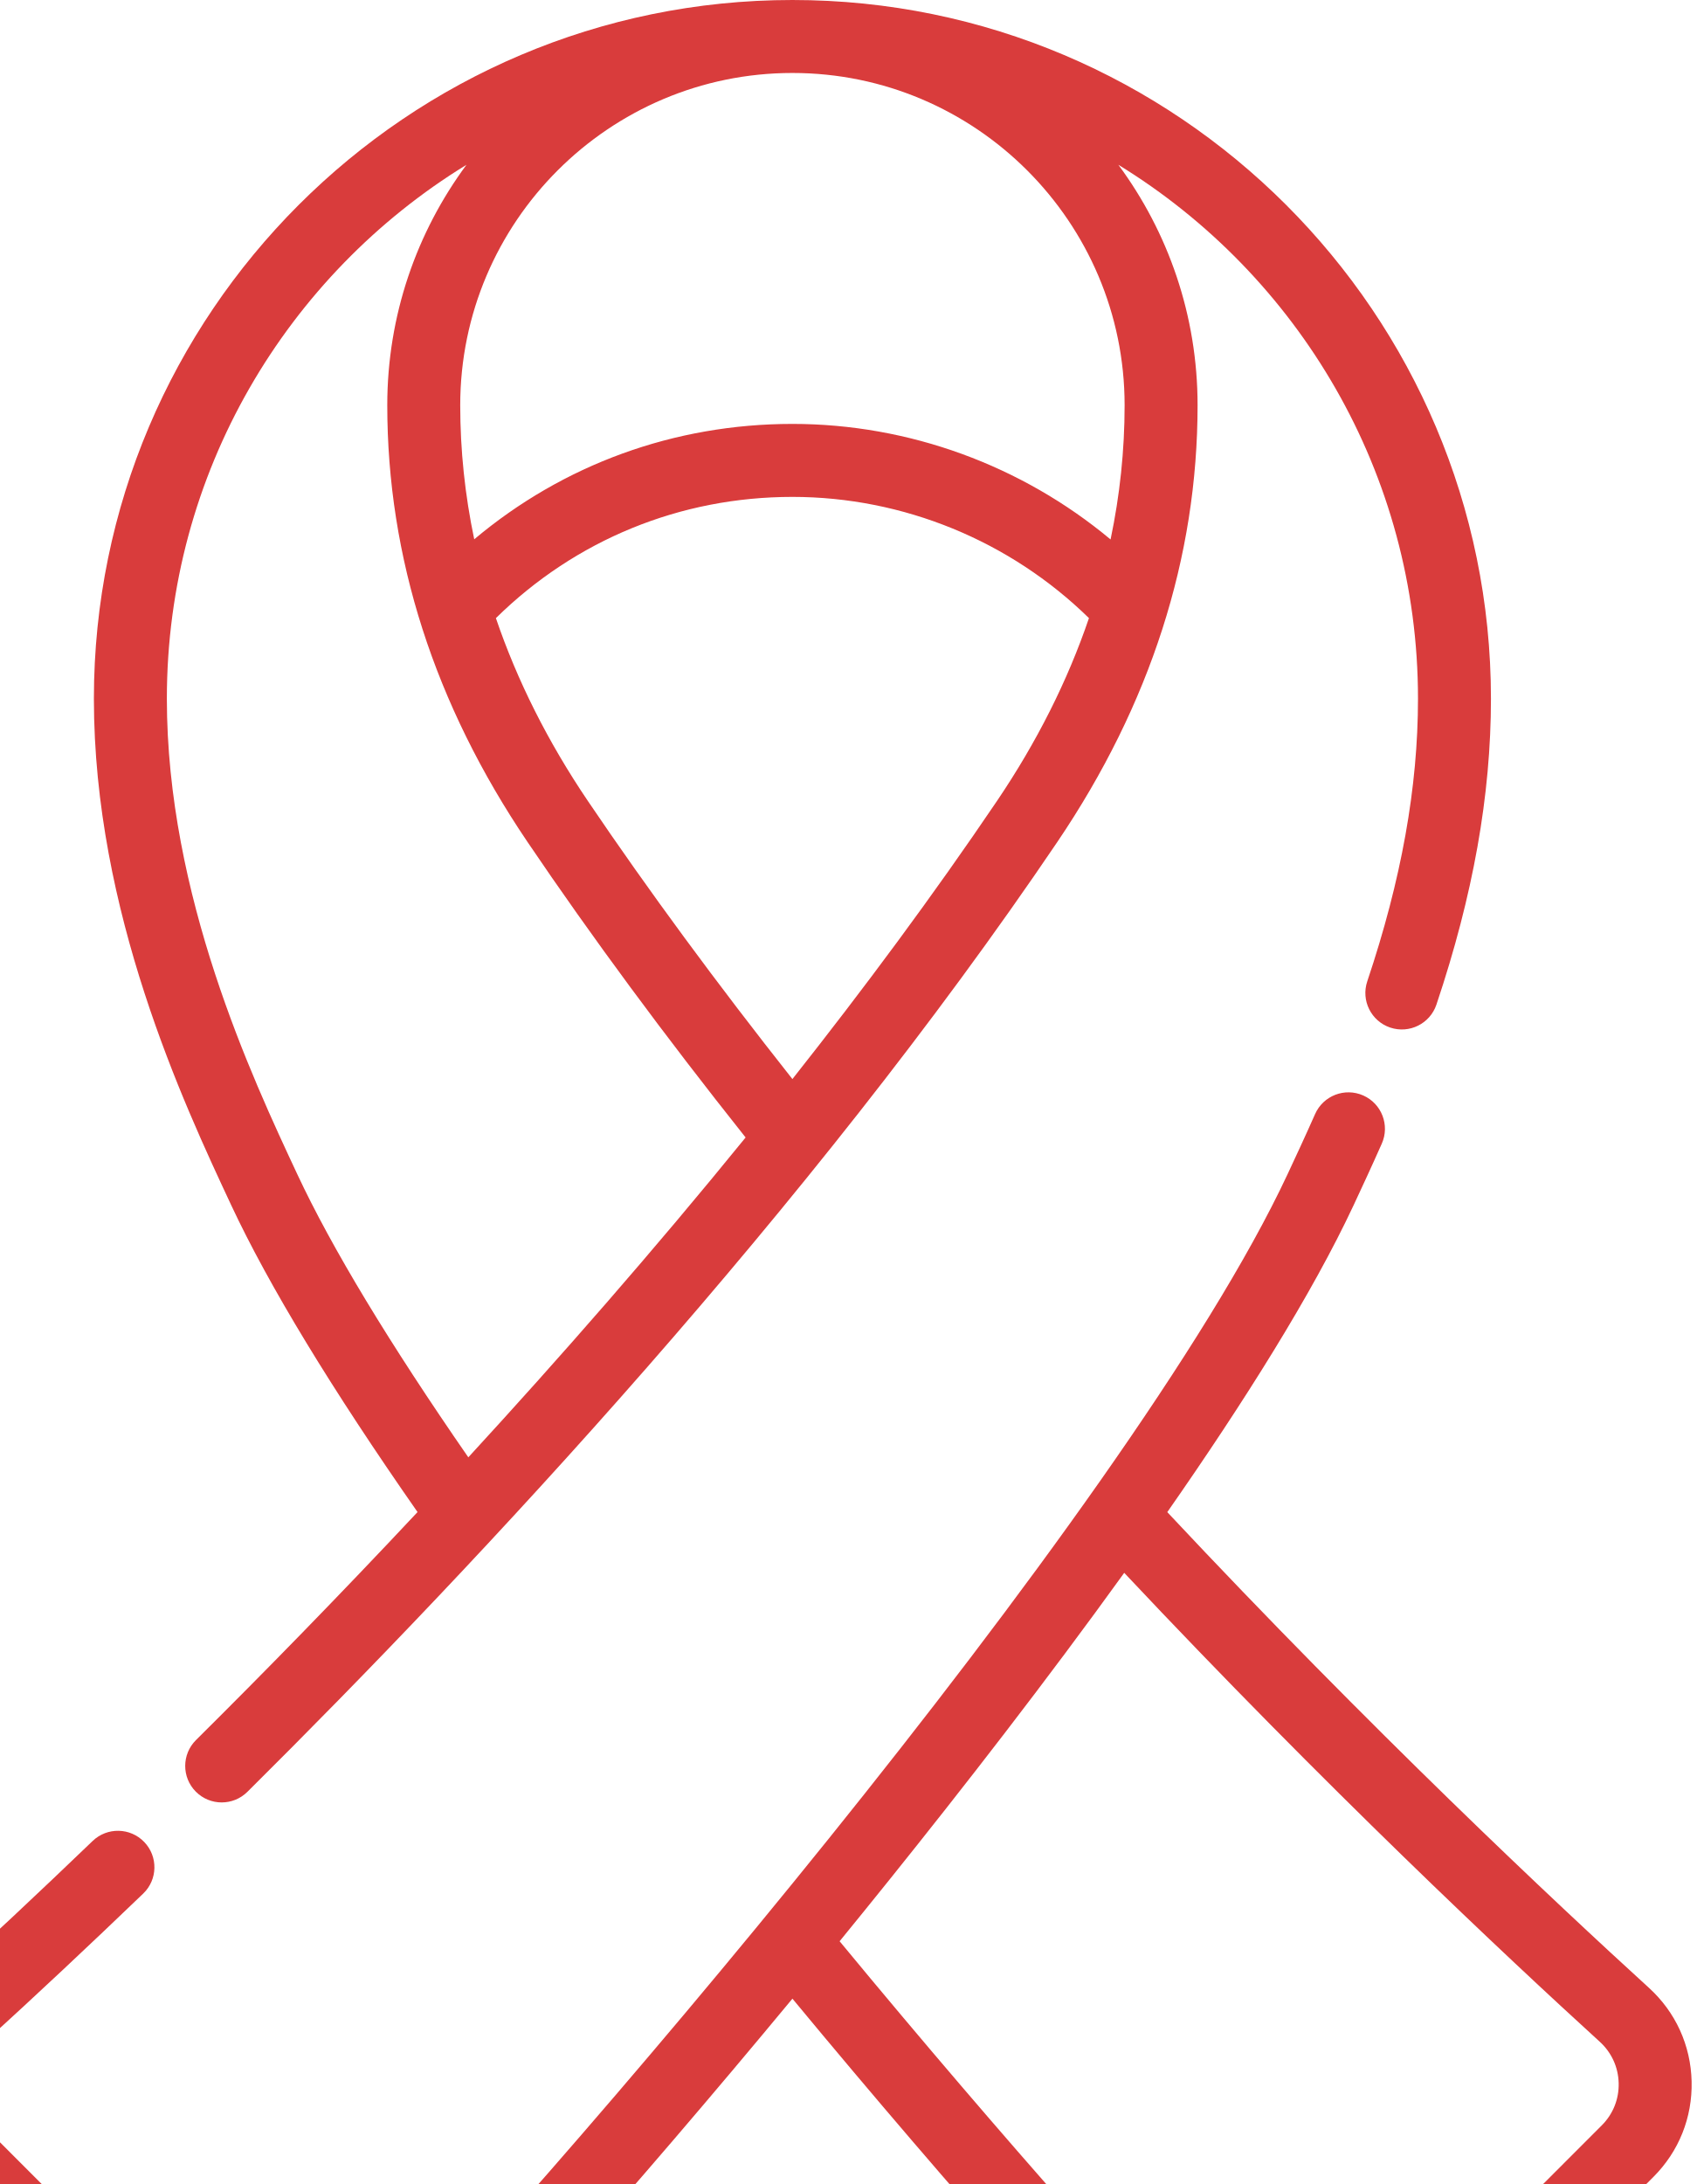
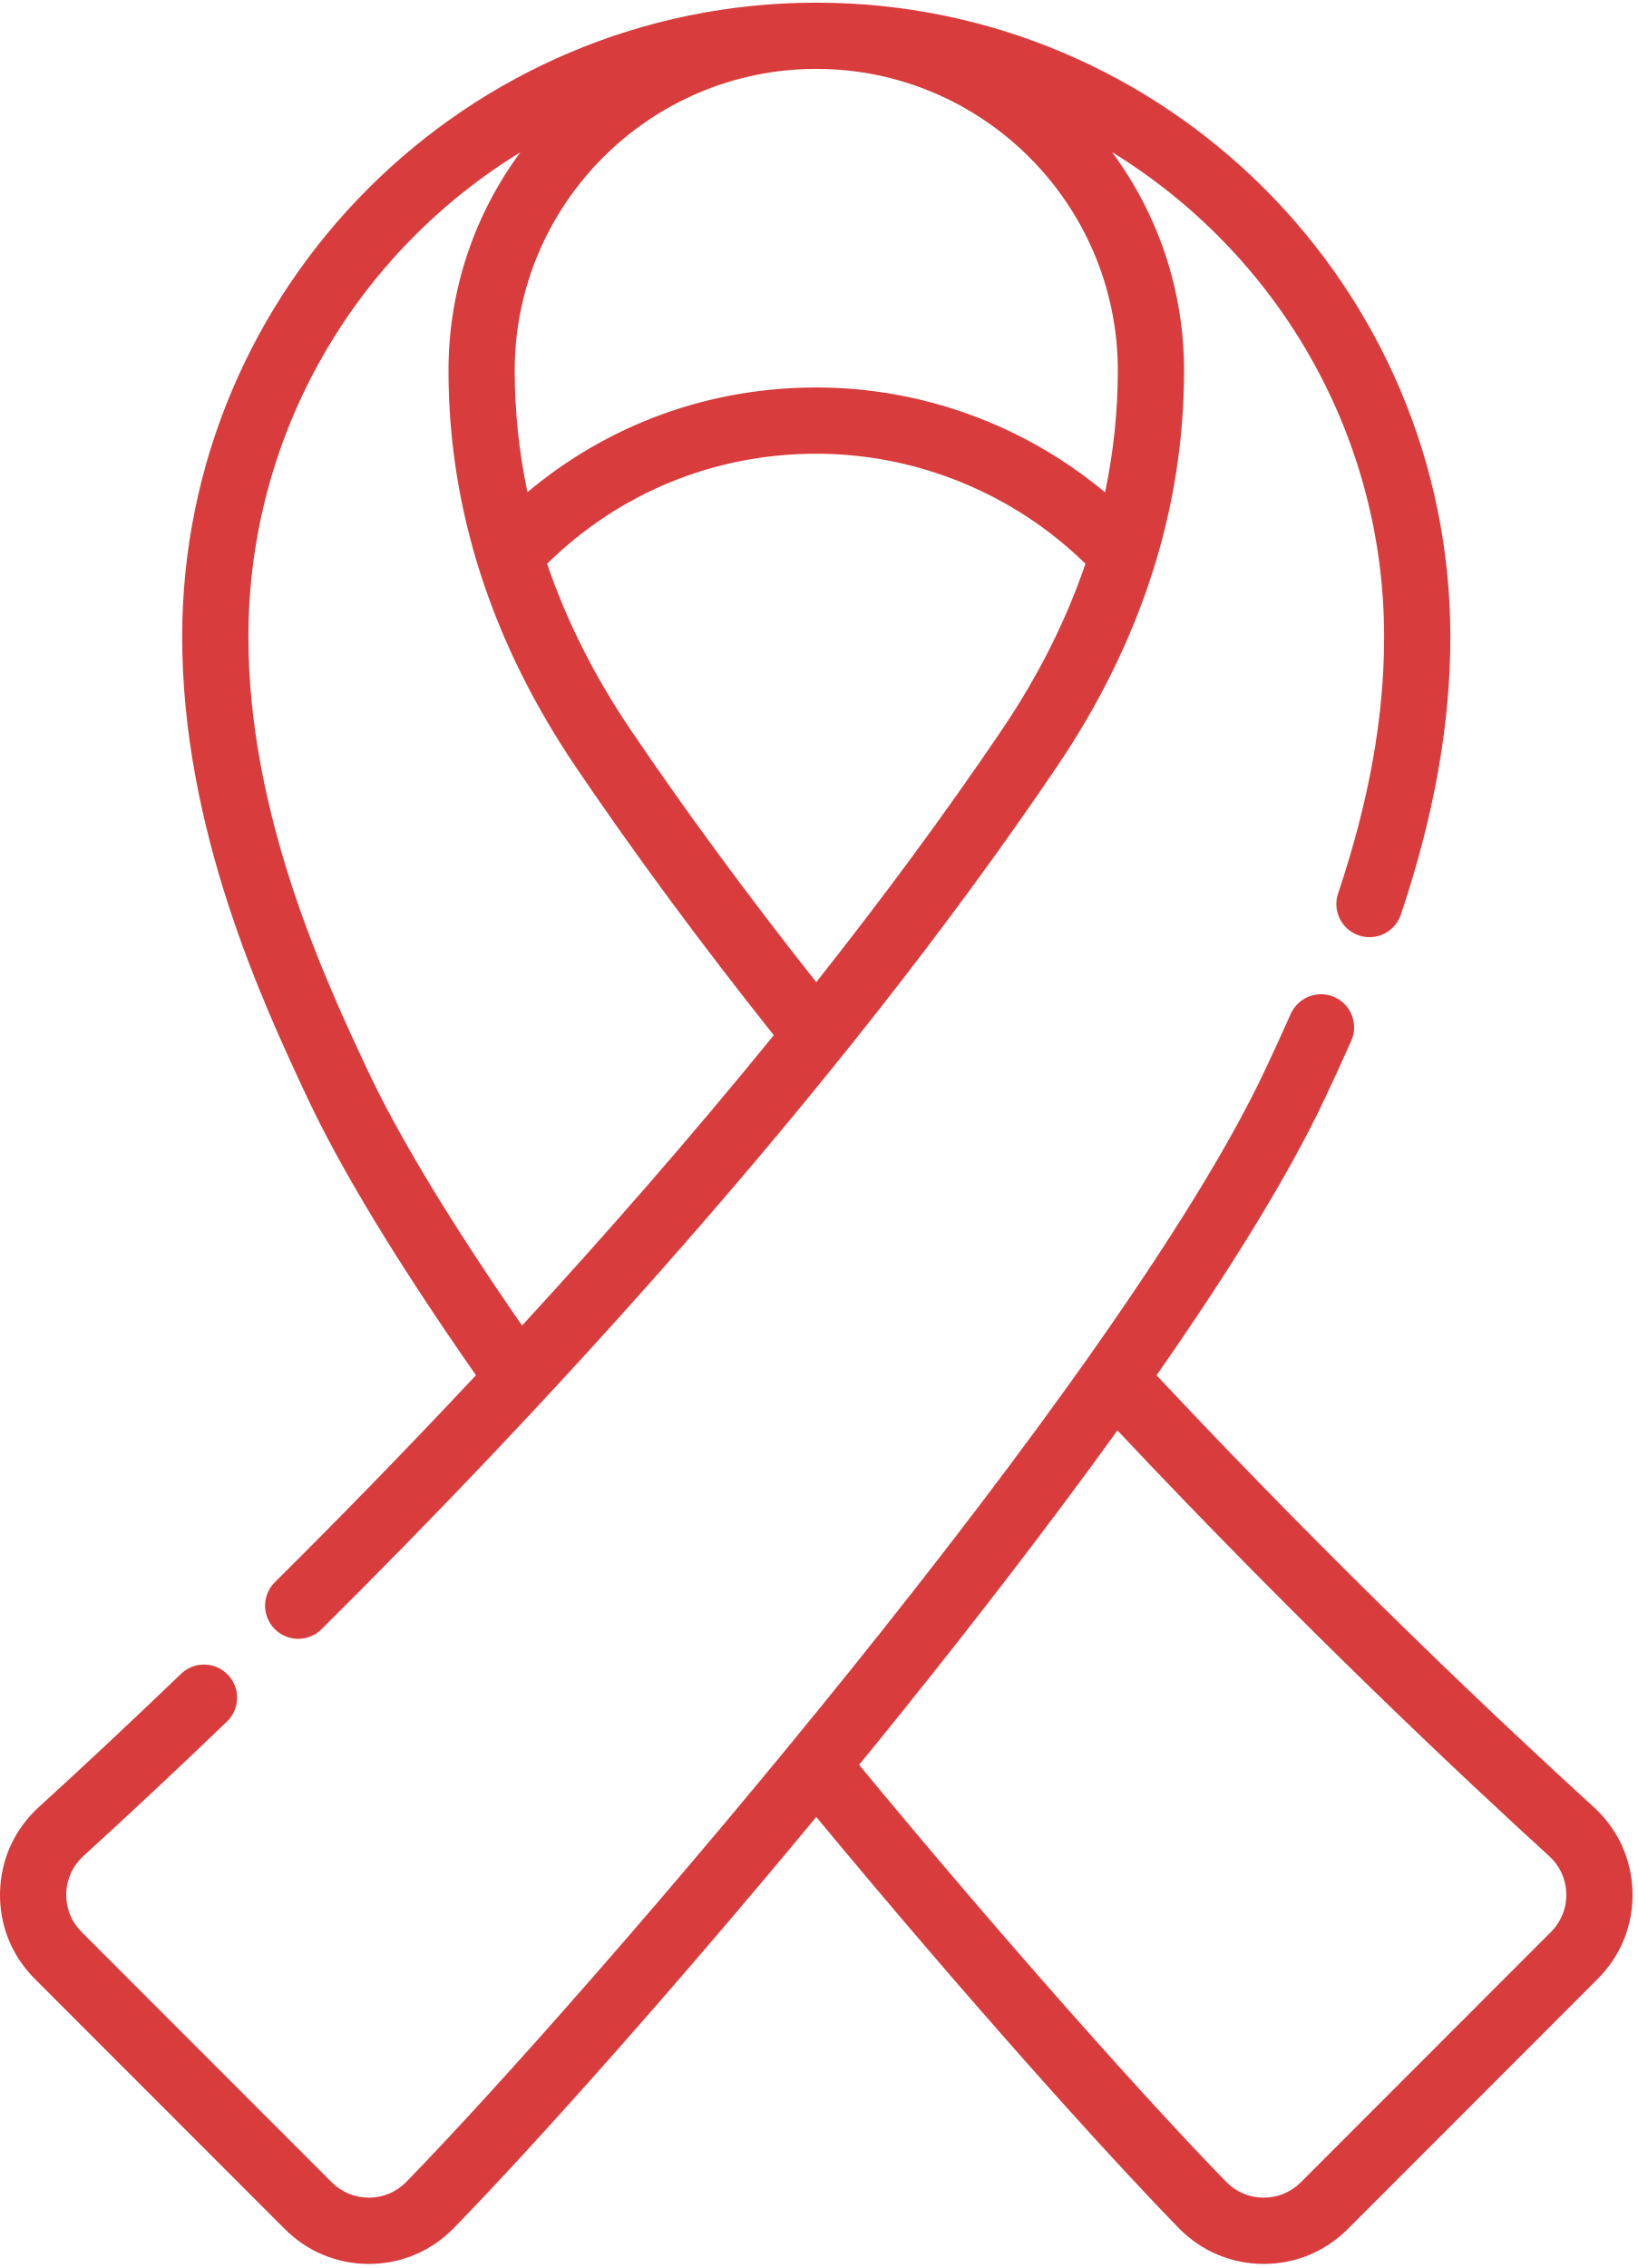
- <svg xmlns="http://www.w3.org/2000/svg" width="143" height="184" viewBox="0 0 143 184" fill="none">
-   <g id="Group">
-     <path id="Vector" d="M35.185 127.39C28.523 134.503 22.176 140.982 16.517 146.596C15.312 147.792 15.303 149.739 16.5 150.944C17.1 151.55 17.891 151.853 18.682 151.853C19.465 151.853 20.248 151.556 20.847 150.961C40.438 131.524 68.182 101.863 89.102 70.932C96.943 59.339 100.919 46.961 100.919 34.142C100.919 26.564 98.437 19.555 94.244 13.884C109.376 23.159 119.493 39.852 119.493 58.864C119.493 66.323 118.094 74.113 115.218 82.678C114.678 84.288 115.544 86.031 117.153 86.572C118.764 87.112 120.506 86.246 121.047 84.636C124.138 75.43 125.641 66.999 125.641 58.864C125.641 26.407 99.235 0 66.777 0C34.319 0 7.912 26.407 7.912 58.865C7.912 76.794 15.443 92.895 19.489 101.545C22.649 108.3 27.931 116.994 35.185 127.39ZM84.01 67.488C78.64 75.428 72.806 83.286 66.776 90.91C60.418 82.868 54.626 75.001 49.544 67.488C46.163 62.488 43.581 57.339 41.789 52.076C48.497 45.481 57.316 41.863 66.777 41.863C76.111 41.863 85.119 45.566 91.765 52.076C89.973 57.339 87.391 62.488 84.01 67.488ZM66.777 6.148C82.213 6.148 94.77 18.706 94.77 34.142C94.77 37.953 94.369 41.725 93.587 45.449C86.109 39.214 76.598 35.714 66.777 35.714C56.815 35.714 47.462 39.136 39.963 45.435C39.183 41.715 38.783 37.948 38.783 34.142C38.783 18.706 51.341 6.148 66.777 6.148ZM39.309 13.884C35.116 19.555 32.635 26.564 32.635 34.142C32.635 46.962 36.61 59.34 44.451 70.933C49.852 78.917 56.034 87.285 62.832 95.831C55.093 105.356 47.128 114.443 39.465 122.778C32.806 113.159 27.961 105.145 25.058 98.939C21.215 90.722 14.061 75.427 14.061 58.864C14.061 39.853 24.177 23.159 39.309 13.884Z" fill="#D93C3C" />
-     <path id="Vector_2" d="M138.954 167.472C131.088 160.304 115.561 145.747 98.366 127.395C104.86 118.089 110.578 108.999 114.065 101.544C114.764 100.049 115.582 98.291 116.443 96.349C117.132 94.797 116.432 92.981 114.88 92.293C113.328 91.604 111.512 92.304 110.823 93.856C109.985 95.747 109.182 97.471 108.496 98.939C95.137 127.499 45.382 185.155 28.725 202.249C27.81 203.189 26.584 203.711 25.272 203.719C23.943 203.725 22.722 203.22 21.793 202.29L-1.427 179.059C-2.376 178.11 -2.881 176.848 -2.85 175.506C-2.818 174.162 -2.254 172.923 -1.259 172.017C3.034 168.106 7.518 163.905 12.068 159.533C13.293 158.357 13.332 156.411 12.155 155.187C10.979 153.963 9.033 153.924 7.808 155.1C3.296 159.435 -1.148 163.597 -5.4 167.472C-7.648 169.521 -8.926 172.323 -8.997 175.363C-9.068 178.401 -7.924 181.257 -5.776 183.406L17.444 206.637C19.529 208.723 22.294 209.868 25.239 209.868H25.311C28.28 209.849 31.057 208.668 33.129 206.541C40.287 199.193 53.134 184.864 66.777 168.386C80.547 185.016 93.449 199.381 100.425 206.54C102.497 208.667 105.274 209.848 108.243 209.867H108.316C111.26 209.867 114.026 208.721 116.11 206.636L139.33 183.406C141.478 181.256 142.622 178.4 142.551 175.362C142.48 172.323 141.203 169.52 138.954 167.472ZM134.981 179.059L111.761 202.29C110.839 203.213 109.616 203.719 108.314 203.719C108.304 203.719 108.293 203.719 108.282 203.719C106.97 203.711 105.744 203.189 104.829 202.249C97.811 195.047 84.697 180.431 70.754 163.548C72.155 161.832 73.559 160.099 74.962 158.353C81.144 150.657 88.182 141.604 94.737 132.51C111.733 150.585 127.01 164.907 134.813 172.017C135.807 172.923 136.373 174.162 136.404 175.506C136.436 176.848 135.93 178.11 134.981 179.059Z" fill="#D93C3C" />
+ <svg xmlns="http://www.w3.org/2000/svg" width="151.55" height="209.87" viewBox="0 0 152 210" fill="none">
+   <g>
+     <path d="M44.185 127.39C37.523 134.503 31.176 140.982 25.517 146.596C24.312 147.792 24.303 149.739 25.5 150.944C26.1 151.55 26.891 151.853 27.682 151.853C28.465 151.853 29.248 151.556 29.847 150.961C49.438 131.524 77.182 101.863 98.102 70.932C105.943 59.339 109.919 46.961 109.919 34.142C109.919 26.564 107.437 19.555 103.244 13.884C118.376 23.159 128.493 39.852 128.493 58.864C128.493 66.323 127.094 74.113 124.218 82.678C123.678 84.288 124.544 86.031 126.153 86.572C127.764 87.112 129.506 86.246 130.047 84.636C133.138 75.43 134.641 66.999 134.641 58.864C134.641 26.407 108.235 0 75.777 0C43.319 0 16.912 26.407 16.912 58.865C16.912 76.794 24.443 92.895 28.489 101.545C31.649 108.3 36.931 116.994 44.185 127.39ZM93.01 67.488C87.64 75.428 81.806 83.286 75.776 90.91C69.418 82.868 63.626 75.001 58.544 67.488C55.163 62.488 52.581 57.339 50.789 52.076C57.497 45.481 66.316 41.863 75.777 41.863C85.111 41.863 94.119 45.566 100.765 52.076C98.973 57.339 96.391 62.488 93.01 67.488ZM75.777 6.148C91.213 6.148 103.77 18.706 103.77 34.142C103.77 37.953 103.369 41.725 102.587 45.449C95.109 39.214 85.598 35.714 75.777 35.714C65.815 35.714 56.462 39.136 48.963 45.435C48.183 41.715 47.783 37.948 47.783 34.142C47.783 18.706 60.341 6.148 75.777 6.148ZM48.309 13.884C44.116 19.555 41.635 26.564 41.635 34.142C41.635 46.962 45.61 59.34 53.451 70.933C58.852 78.917 65.034 87.285 71.832 95.831C64.094 105.356 56.128 114.443 48.465 122.778C41.806 113.159 36.961 105.145 34.058 98.939C30.215 90.722 23.061 75.427 23.061 58.864C23.061 39.853 33.177 23.159 48.309 13.884Z" fill="#D93C3C" />
+     <path d="M147.954 167.472C140.088 160.304 124.561 145.747 107.366 127.395C113.86 118.089 119.578 108.999 123.065 101.544C123.764 100.049 124.582 98.291 125.443 96.349C126.132 94.797 125.432 92.981 123.88 92.293C122.328 91.604 120.512 92.304 119.823 93.856C118.985 95.747 118.182 97.471 117.496 98.939C104.137 127.499 54.382 185.155 37.725 202.249C36.81 203.189 35.584 203.711 34.272 203.719C32.943 203.725 31.722 203.22 30.793 202.29L7.573 179.059C6.624 178.11 6.119 176.848 6.15 175.506C6.182 174.162 6.746 172.923 7.741 172.017C12.034 168.106 16.517 163.905 21.068 159.533C22.293 158.357 22.331 156.411 21.155 155.187C19.979 153.963 18.033 153.924 16.808 155.1C12.296 159.435 7.852 163.597 3.6 167.472C1.352 169.521 0.074 172.323 0.003 175.363C-0.068 178.401 1.076 181.257 3.224 183.406L26.444 206.637C28.529 208.723 31.294 209.868 34.239 209.868H34.311C37.28 209.849 40.057 208.668 42.129 206.541C49.287 199.193 62.134 184.864 75.777 168.386C89.547 185.016 102.449 199.381 109.425 206.54C111.497 208.667 114.274 209.848 117.243 209.867H117.316C120.26 209.867 123.026 208.721 125.11 206.636L148.33 183.406C150.478 181.256 151.622 178.4 151.551 175.362C151.48 172.323 150.203 169.52 147.954 167.472ZM143.981 179.059L120.761 202.29C119.839 203.213 118.616 203.719 117.314 203.719C117.304 203.719 117.293 203.719 117.282 203.719C115.97 203.711 114.744 203.189 113.829 202.249C106.811 195.047 93.697 180.431 79.754 163.548C81.155 161.832 82.559 160.099 83.962 158.353C90.144 150.657 97.182 141.604 103.736 132.51C120.733 150.585 136.01 164.907 143.813 172.017C144.807 172.923 145.373 174.162 145.404 175.506C145.436 176.848 144.93 178.11 143.981 179.059Z" fill="#D93C3C" />
  </g>
</svg>
